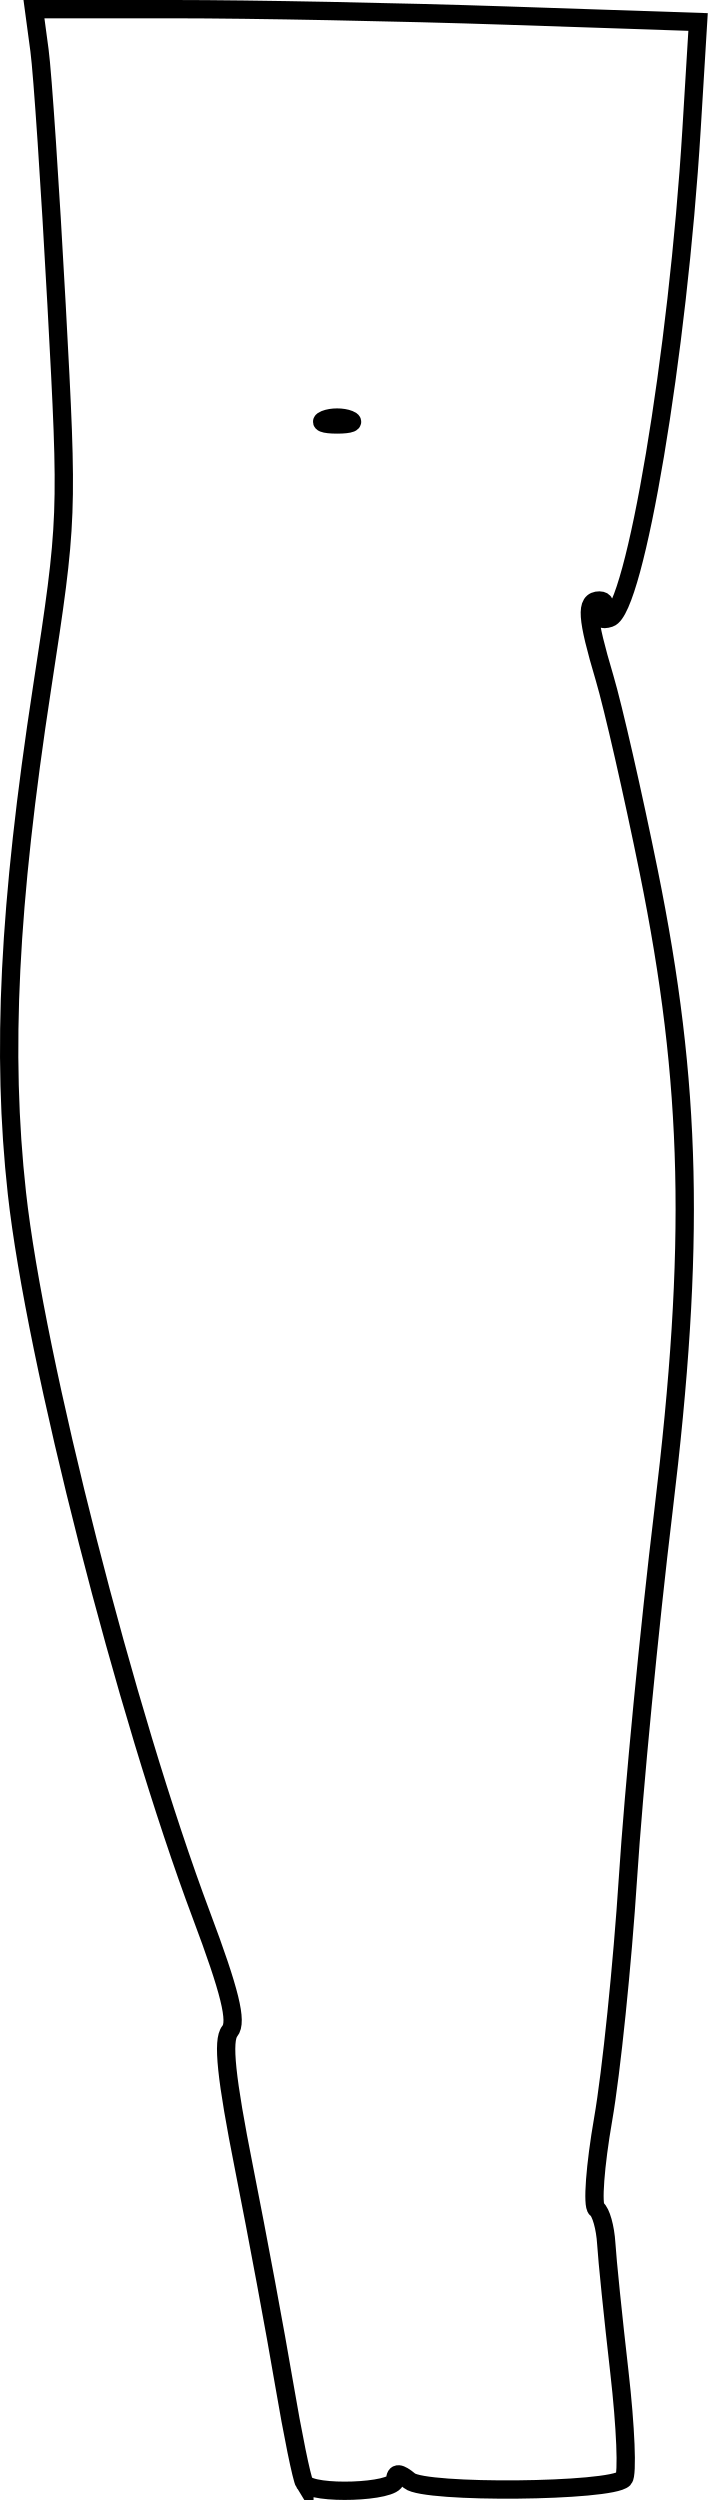
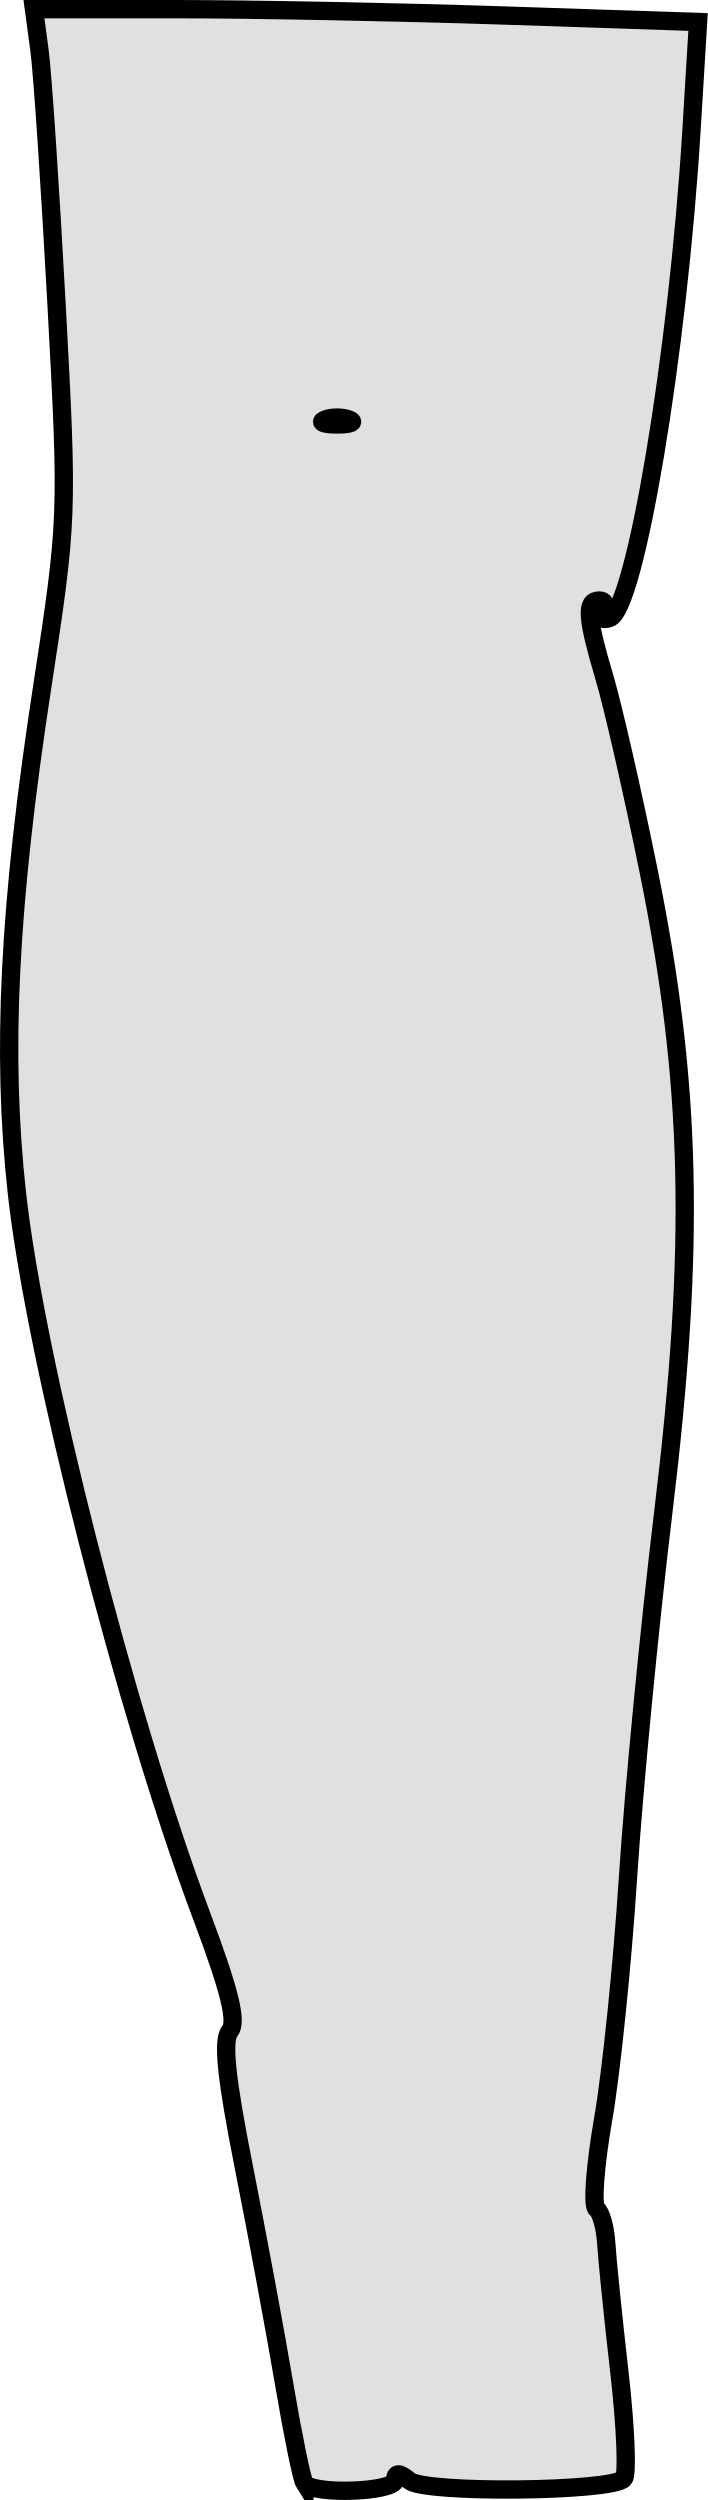
<svg xmlns="http://www.w3.org/2000/svg" width="33.083mm" height="116.855mm" viewBox="0 0 33.083 116.855" version="1.1" id="svg1" xml:space="preserve">
  <defs id="defs1" />
-   <path style="fill:#00ffff;fill-opacity:0;stroke:#000000;stroke-width:0.856;stroke-dasharray:none" d="m 14.228,116.064 c -0.123,-0.199 -0.549,-2.289 -0.948,-4.644 -0.398,-2.356 -1.242,-6.895 -1.875,-10.087 -0.835,-4.21 -1.017,-5.966 -0.664,-6.392 0.36,-0.433 0.01,-1.857 -1.331,-5.428 C 5.89,80.141 1.646,63.526 0.79,55.77 0.067,49.21 0.411,42.298 1.967,32.146 3.172,24.288 3.178,24.127 2.644,14.248 2.347,8.765 1.989,3.413 1.846,2.354 L 1.587,0.428 h 6.559 c 3.607,0 10.592,0.135 15.521,0.3 l 8.962,0.3 -0.305,5.024 c -0.637,10.483 -2.644,22.449 -3.83,22.835 -0.381,0.124 -0.505,0.003 -0.313,-0.307 0.174,-0.282 0.1,-0.512 -0.163,-0.512 -0.656,0 -0.604,0.777 0.242,3.625 0.397,1.337 1.324,5.401 2.06,9.031 2.022,9.97 2.194,17.482 0.687,29.936 -0.648,5.358 -1.392,13.052 -1.653,17.098 -0.261,4.046 -0.783,9.127 -1.16,11.291 -0.377,2.164 -0.518,4.054 -0.311,4.198 0.206,0.145 0.411,0.875 0.455,1.622 0.044,0.748 0.321,3.453 0.614,6.012 0.293,2.559 0.385,4.802 0.203,4.984 -0.608,0.61 -9.294,0.69 -10.014,0.092 -0.466,-0.387 -0.665,-0.399 -0.665,-0.043 0,0.58 -3.897,0.715 -4.248,0.147 z m 2.096,-96.452 c -0.312,-0.126 -0.821,-0.126 -1.133,0 -0.312,0.126 -0.057,0.229 0.566,0.229 0.623,0 0.878,-0.103 0.566,-0.229 z" id="lowerLegLeftBack" />
+   <path style="fill:#E0E0E0;fill-opacity:1;stroke:#000000;stroke-width:0.856;stroke-dasharray:none" d="m 14.228,116.064 c -0.123,-0.199 -0.549,-2.289 -0.948,-4.644 -0.398,-2.356 -1.242,-6.895 -1.875,-10.087 -0.835,-4.21 -1.017,-5.966 -0.664,-6.392 0.36,-0.433 0.01,-1.857 -1.331,-5.428 C 5.89,80.141 1.646,63.526 0.79,55.77 0.067,49.21 0.411,42.298 1.967,32.146 3.172,24.288 3.178,24.127 2.644,14.248 2.347,8.765 1.989,3.413 1.846,2.354 L 1.587,0.428 h 6.559 c 3.607,0 10.592,0.135 15.521,0.3 l 8.962,0.3 -0.305,5.024 c -0.637,10.483 -2.644,22.449 -3.83,22.835 -0.381,0.124 -0.505,0.003 -0.313,-0.307 0.174,-0.282 0.1,-0.512 -0.163,-0.512 -0.656,0 -0.604,0.777 0.242,3.625 0.397,1.337 1.324,5.401 2.06,9.031 2.022,9.97 2.194,17.482 0.687,29.936 -0.648,5.358 -1.392,13.052 -1.653,17.098 -0.261,4.046 -0.783,9.127 -1.16,11.291 -0.377,2.164 -0.518,4.054 -0.311,4.198 0.206,0.145 0.411,0.875 0.455,1.622 0.044,0.748 0.321,3.453 0.614,6.012 0.293,2.559 0.385,4.802 0.203,4.984 -0.608,0.61 -9.294,0.69 -10.014,0.092 -0.466,-0.387 -0.665,-0.399 -0.665,-0.043 0,0.58 -3.897,0.715 -4.248,0.147 z m 2.096,-96.452 c -0.312,-0.126 -0.821,-0.126 -1.133,0 -0.312,0.126 -0.057,0.229 0.566,0.229 0.623,0 0.878,-0.103 0.566,-0.229 z" id="lowerLegLeftBack" />
</svg>
